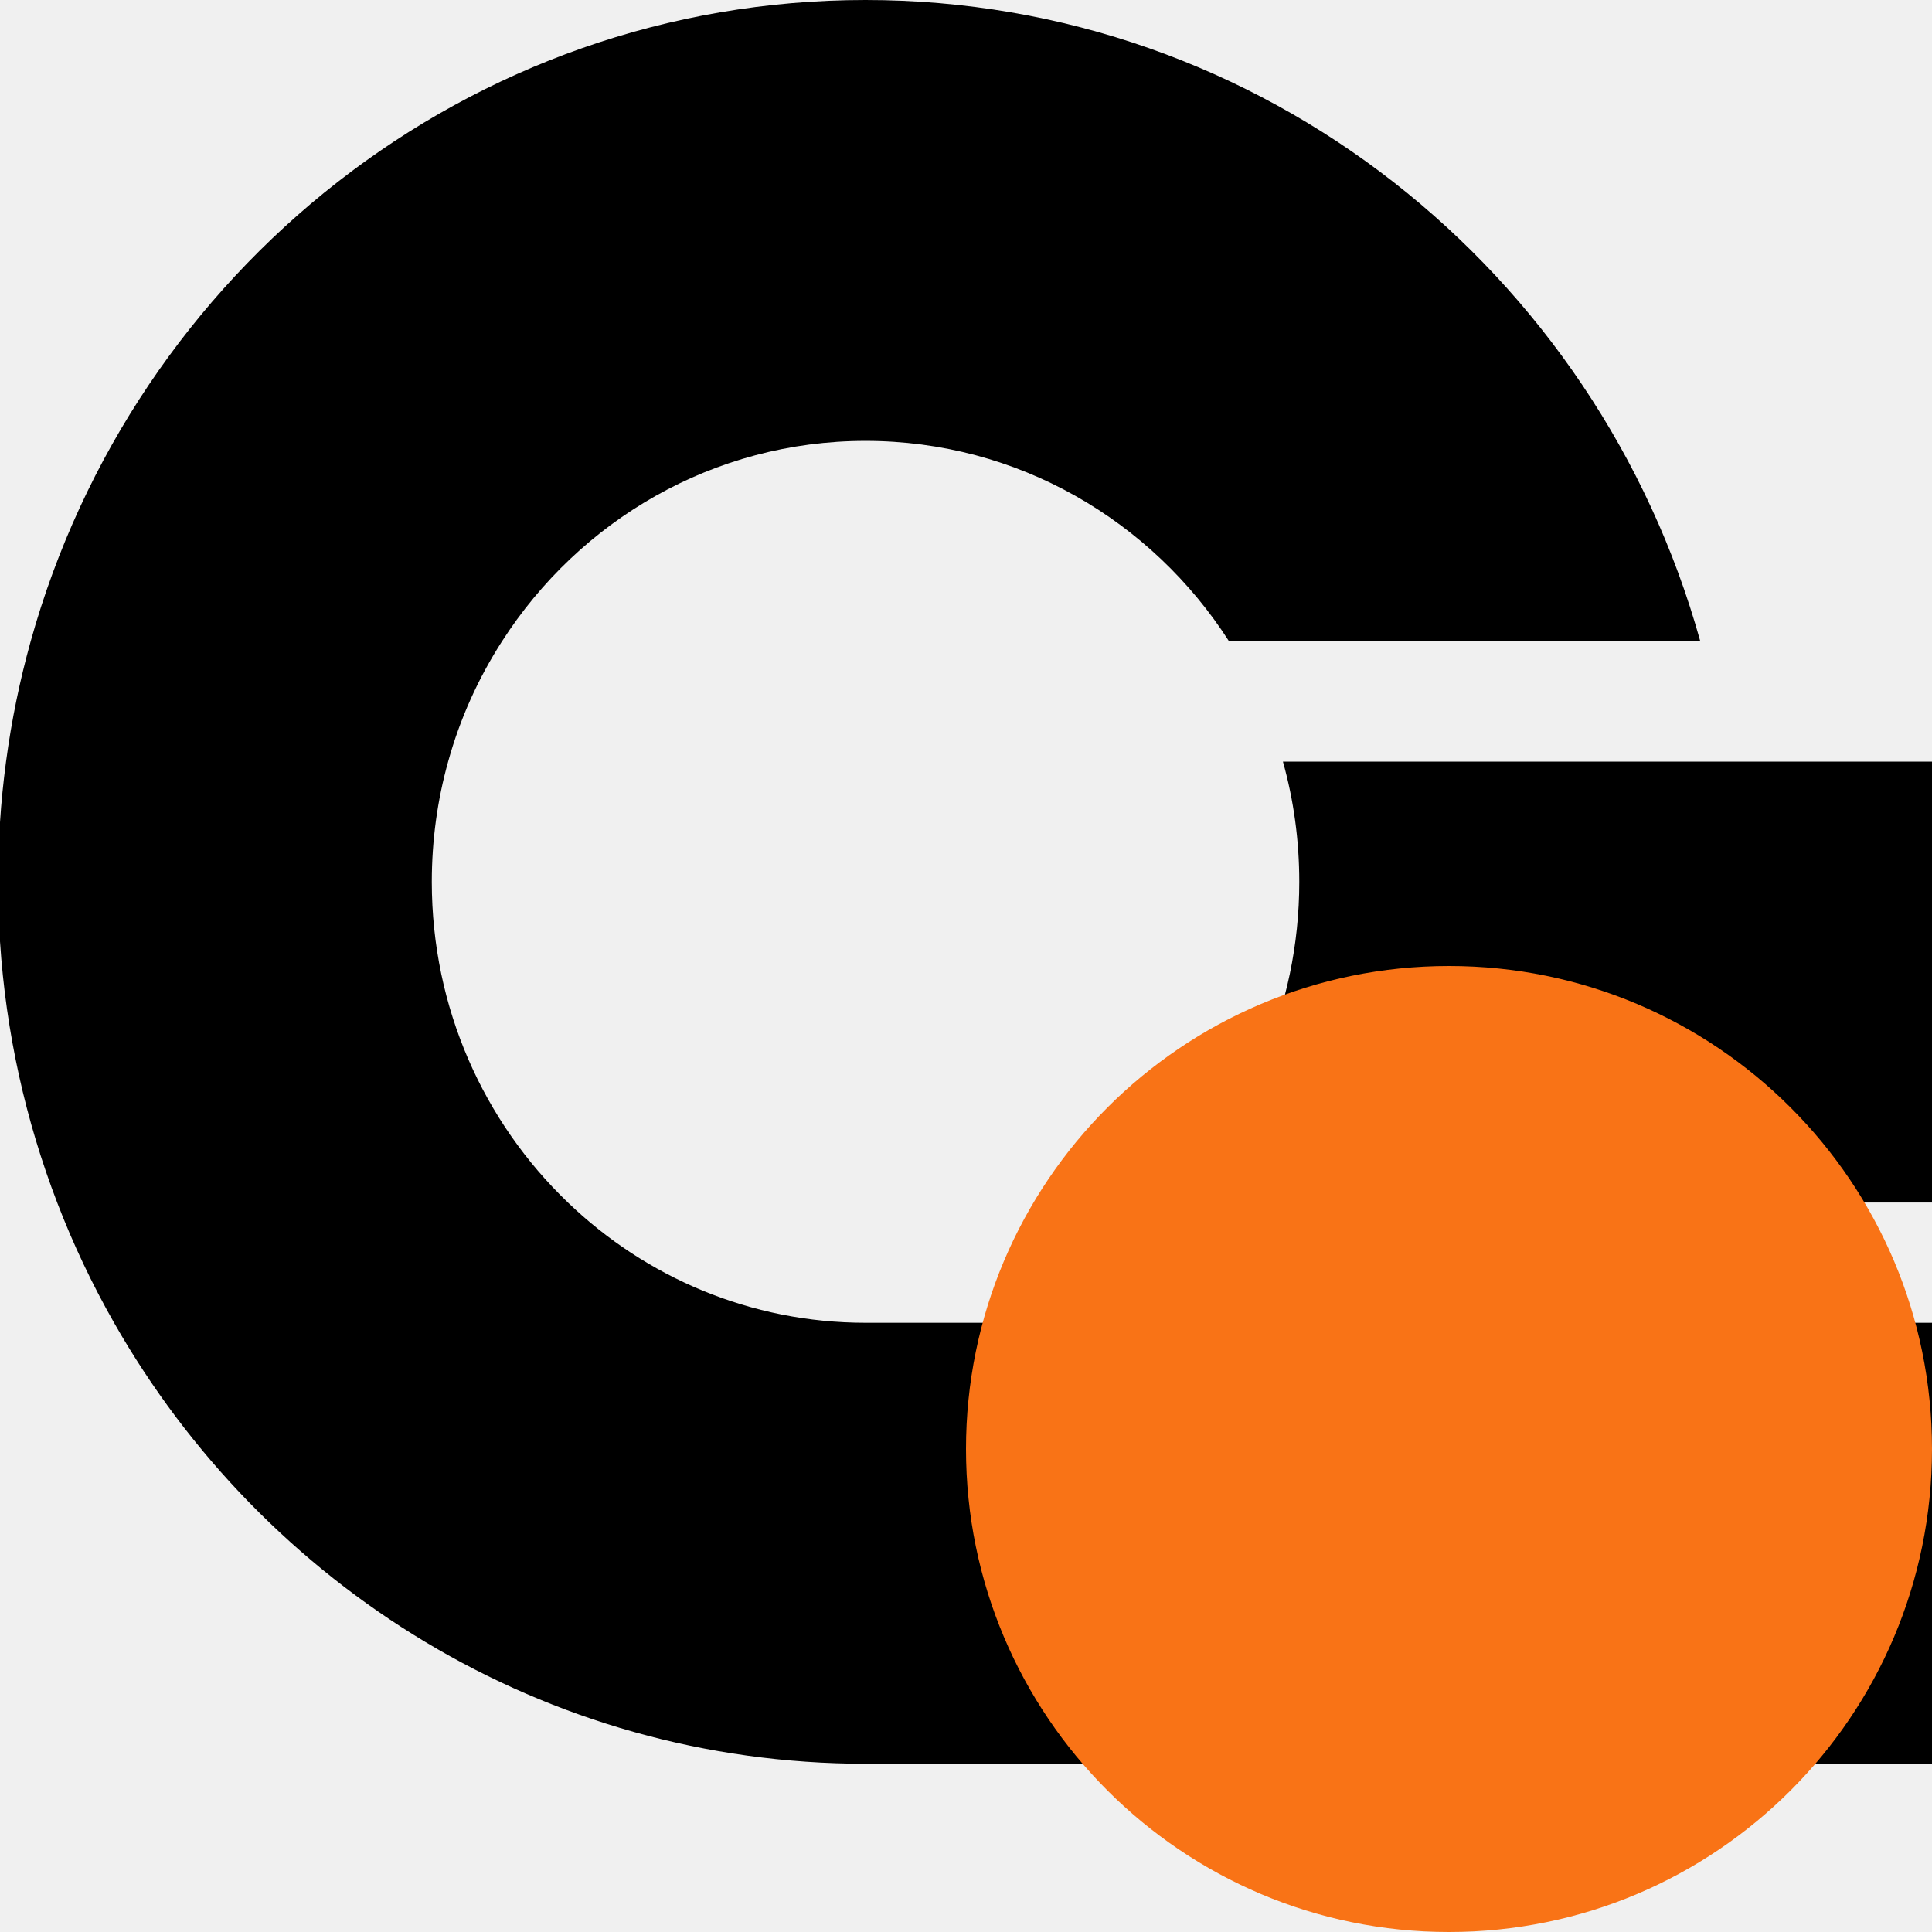
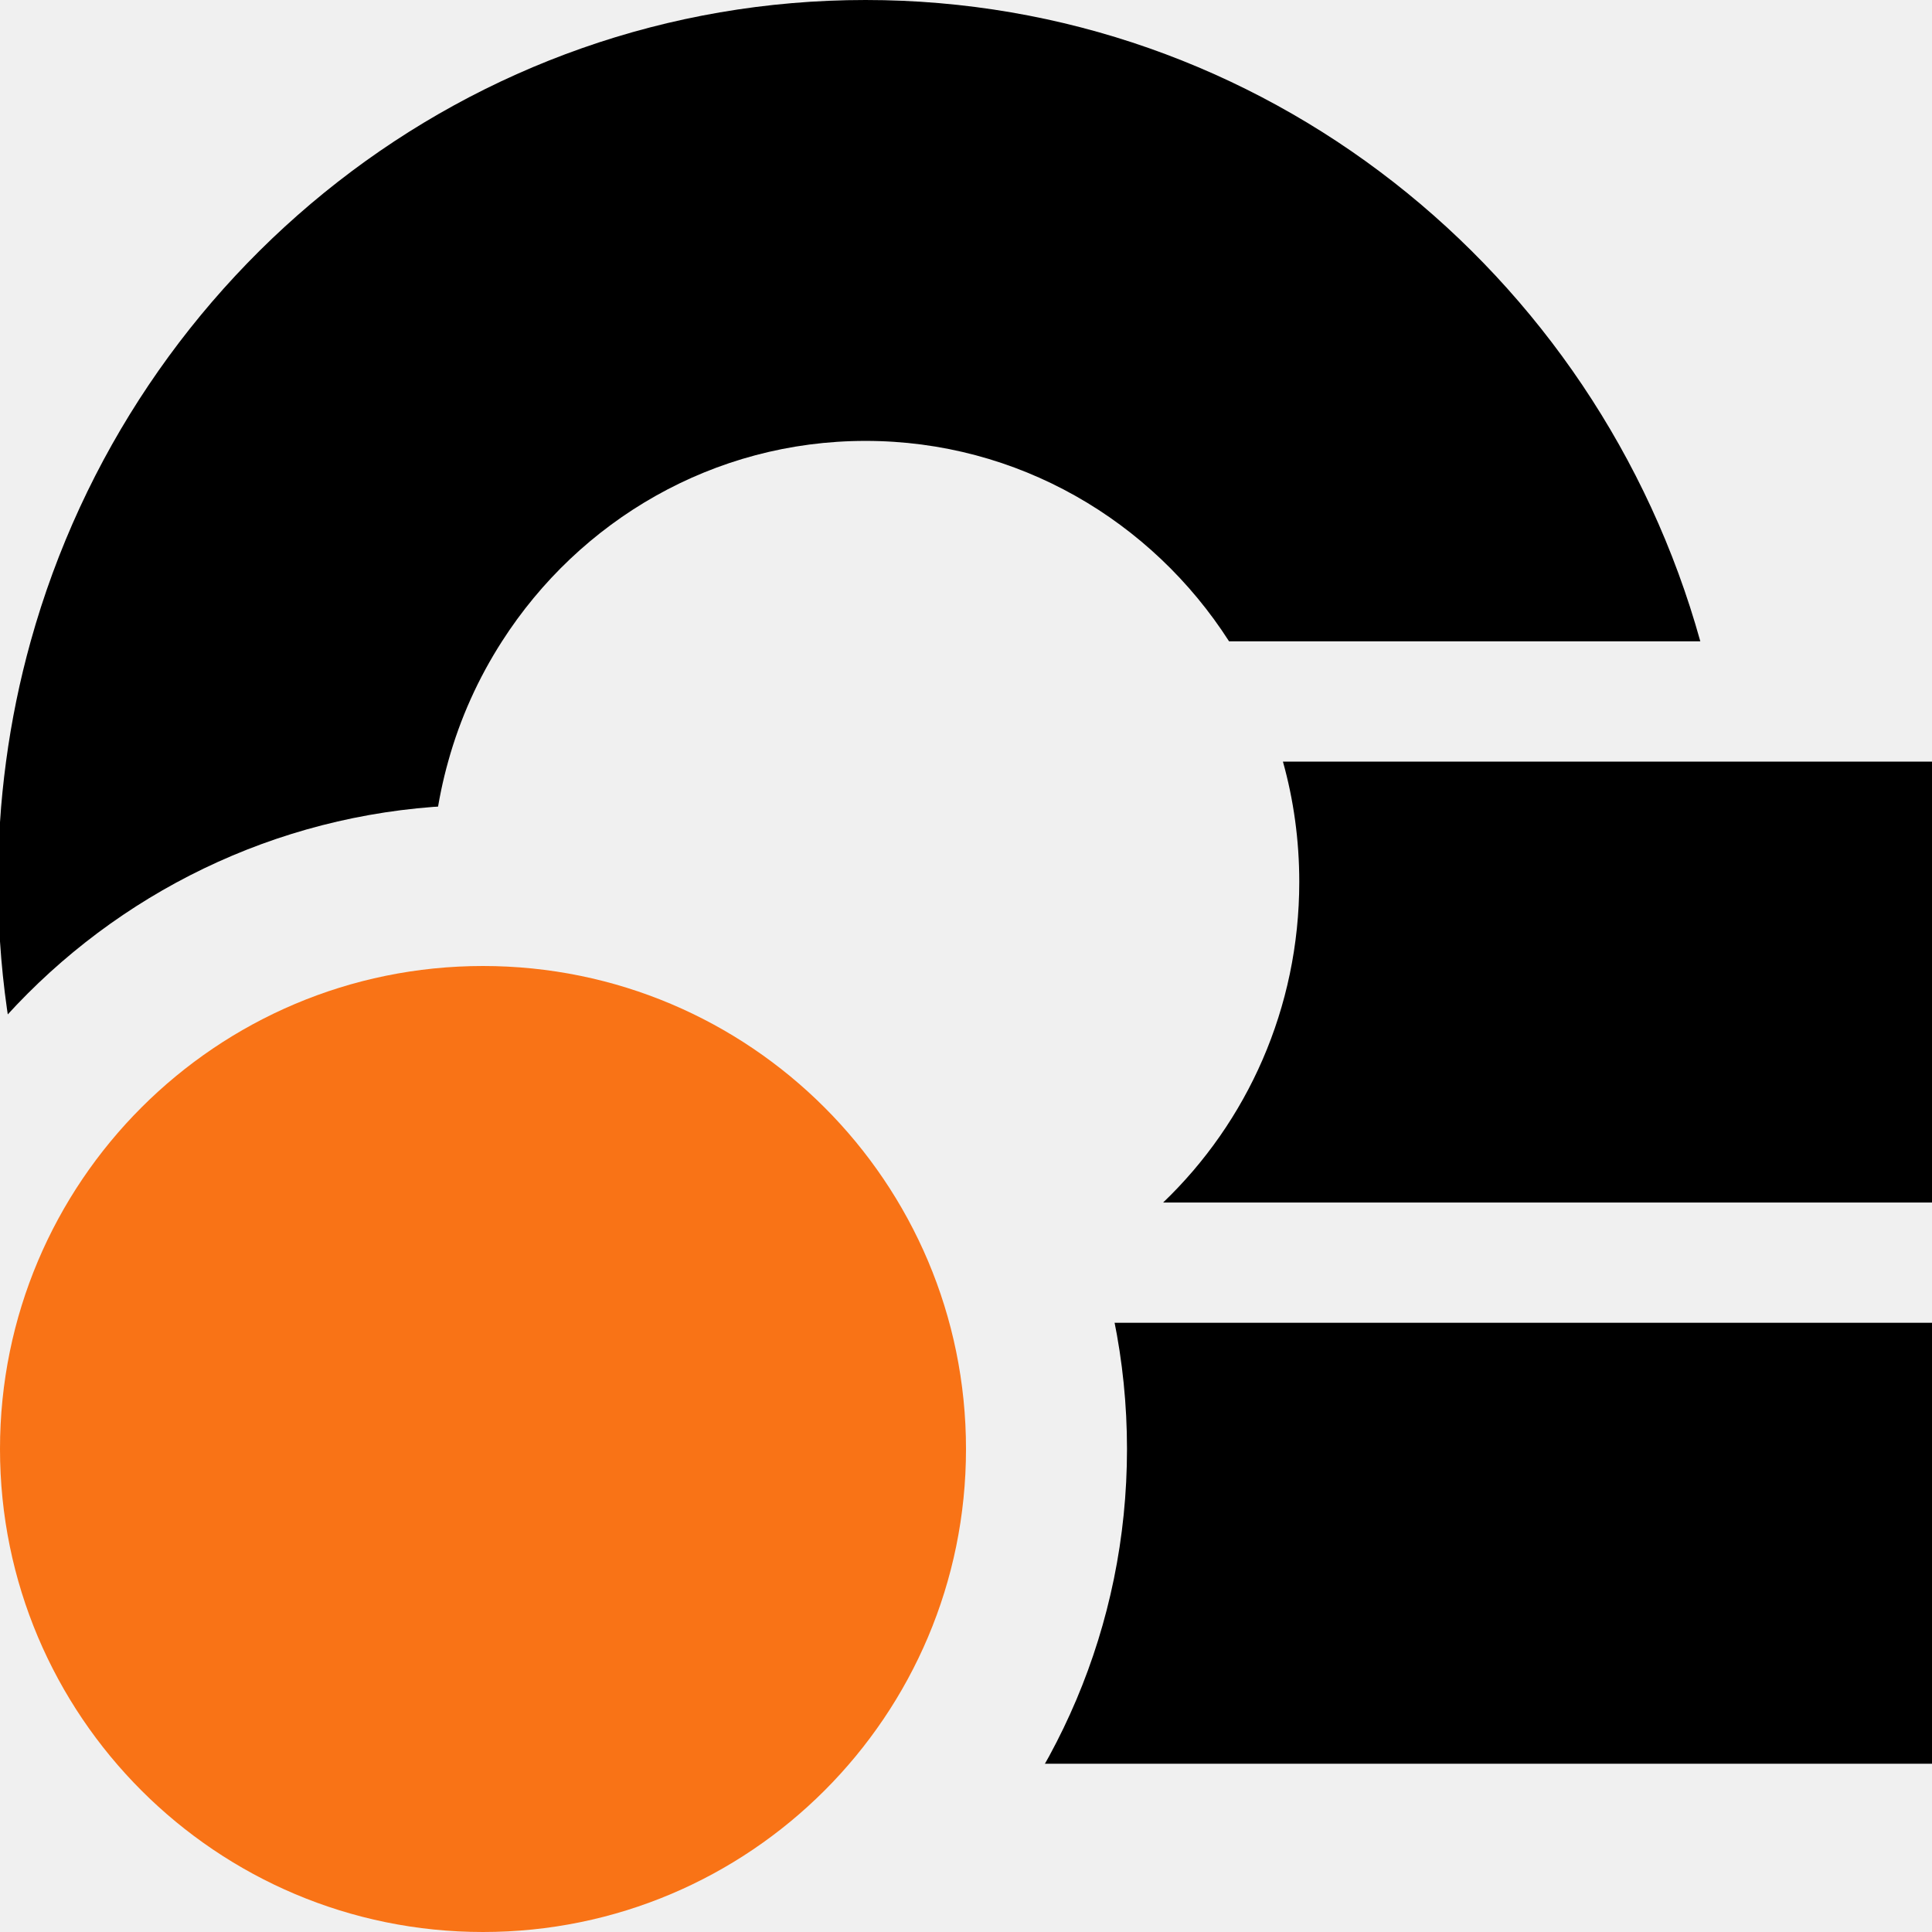
<svg xmlns="http://www.w3.org/2000/svg" width="24" height="24" viewBox="0 0 24 24" fill="none">
  <style>
    .logo-path {
      fill: #000000; /* Default: black for light mode */
    }
    @media (prefers-color-scheme: dark) {
      .logo-path {
        fill: #ffffff; /* White for dark mode */
      }
    }
  </style>
-   <path class="logo-path" d="M24.443 16.432V21.91H10.752C6.763 21.91 3.28 19.707 1.417 16.432C1.146 15.956 0.909 15.457 0.71 14.938C0.32 13.922 0.074 12.832 0 11.695V10.214C0.016 9.961 0.042 9.709 0.075 9.461C0.143 8.951 0.246 8.452 0.381 7.967C1.66 3.369 5.819 0 10.752 0C15.685 0 19.843 3.369 21.122 7.967H15.268C14.307 6.468 12.644 5.477 10.752 5.477C8.86 5.477 7.197 6.468 6.236 7.967C5.943 8.423 5.715 8.925 5.567 9.461C5.434 9.936 5.364 10.437 5.364 10.955C5.364 12.525 6.013 13.94 7.055 14.938C8.02 15.865 9.321 16.432 10.752 16.432H24.443Z" />
-   <path class="logo-path" d="M24.443 9.461V14.938H14.449C15.491 13.94 16.14 12.525 16.14 10.955C16.14 10.437 16.07 9.936 15.937 9.461H24.443Z" />
-   <circle cx="18" cy="18" r="6" fill="#f97316" />
+   <defs>
+     <mask id="logo-cutout">
+       <rect width="24" height="24" fill="white" />
+       <circle cx="6" cy="18" r="8" fill="black" />
+     </mask>
+   </defs>
+   <g mask="url(#logo-cutout)">
+     <path class="logo-path" d="M24.443 16.432V21.91H10.752C6.763 21.91 3.28 19.707 1.417 16.432C1.146 15.956 0.909 15.457 0.71 14.938C0.32 13.922 0.074 12.832 0 11.695V10.214C0.016 9.961 0.042 9.709 0.075 9.461C0.143 8.951 0.246 8.452 0.381 7.967C1.66 3.369 5.819 0 10.752 0C15.685 0 19.843 3.369 21.122 7.967H15.268C14.307 6.468 12.644 5.477 10.752 5.477C8.86 5.477 7.197 6.468 6.236 7.967C5.943 8.423 5.715 8.925 5.567 9.461C5.434 9.936 5.364 10.437 5.364 10.955C5.364 12.525 6.013 13.94 7.055 14.938C8.02 15.865 9.321 16.432 10.752 16.432H24.443Z" />
+     <path class="logo-path" d="M24.443 9.461V14.938H14.449C15.491 13.94 16.14 12.525 16.14 10.955C16.14 10.437 16.07 9.936 15.937 9.461H24.443Z" />
+   </g>
+   <circle cx="6" cy="18" r="6" fill="#f97316" />
</svg>
